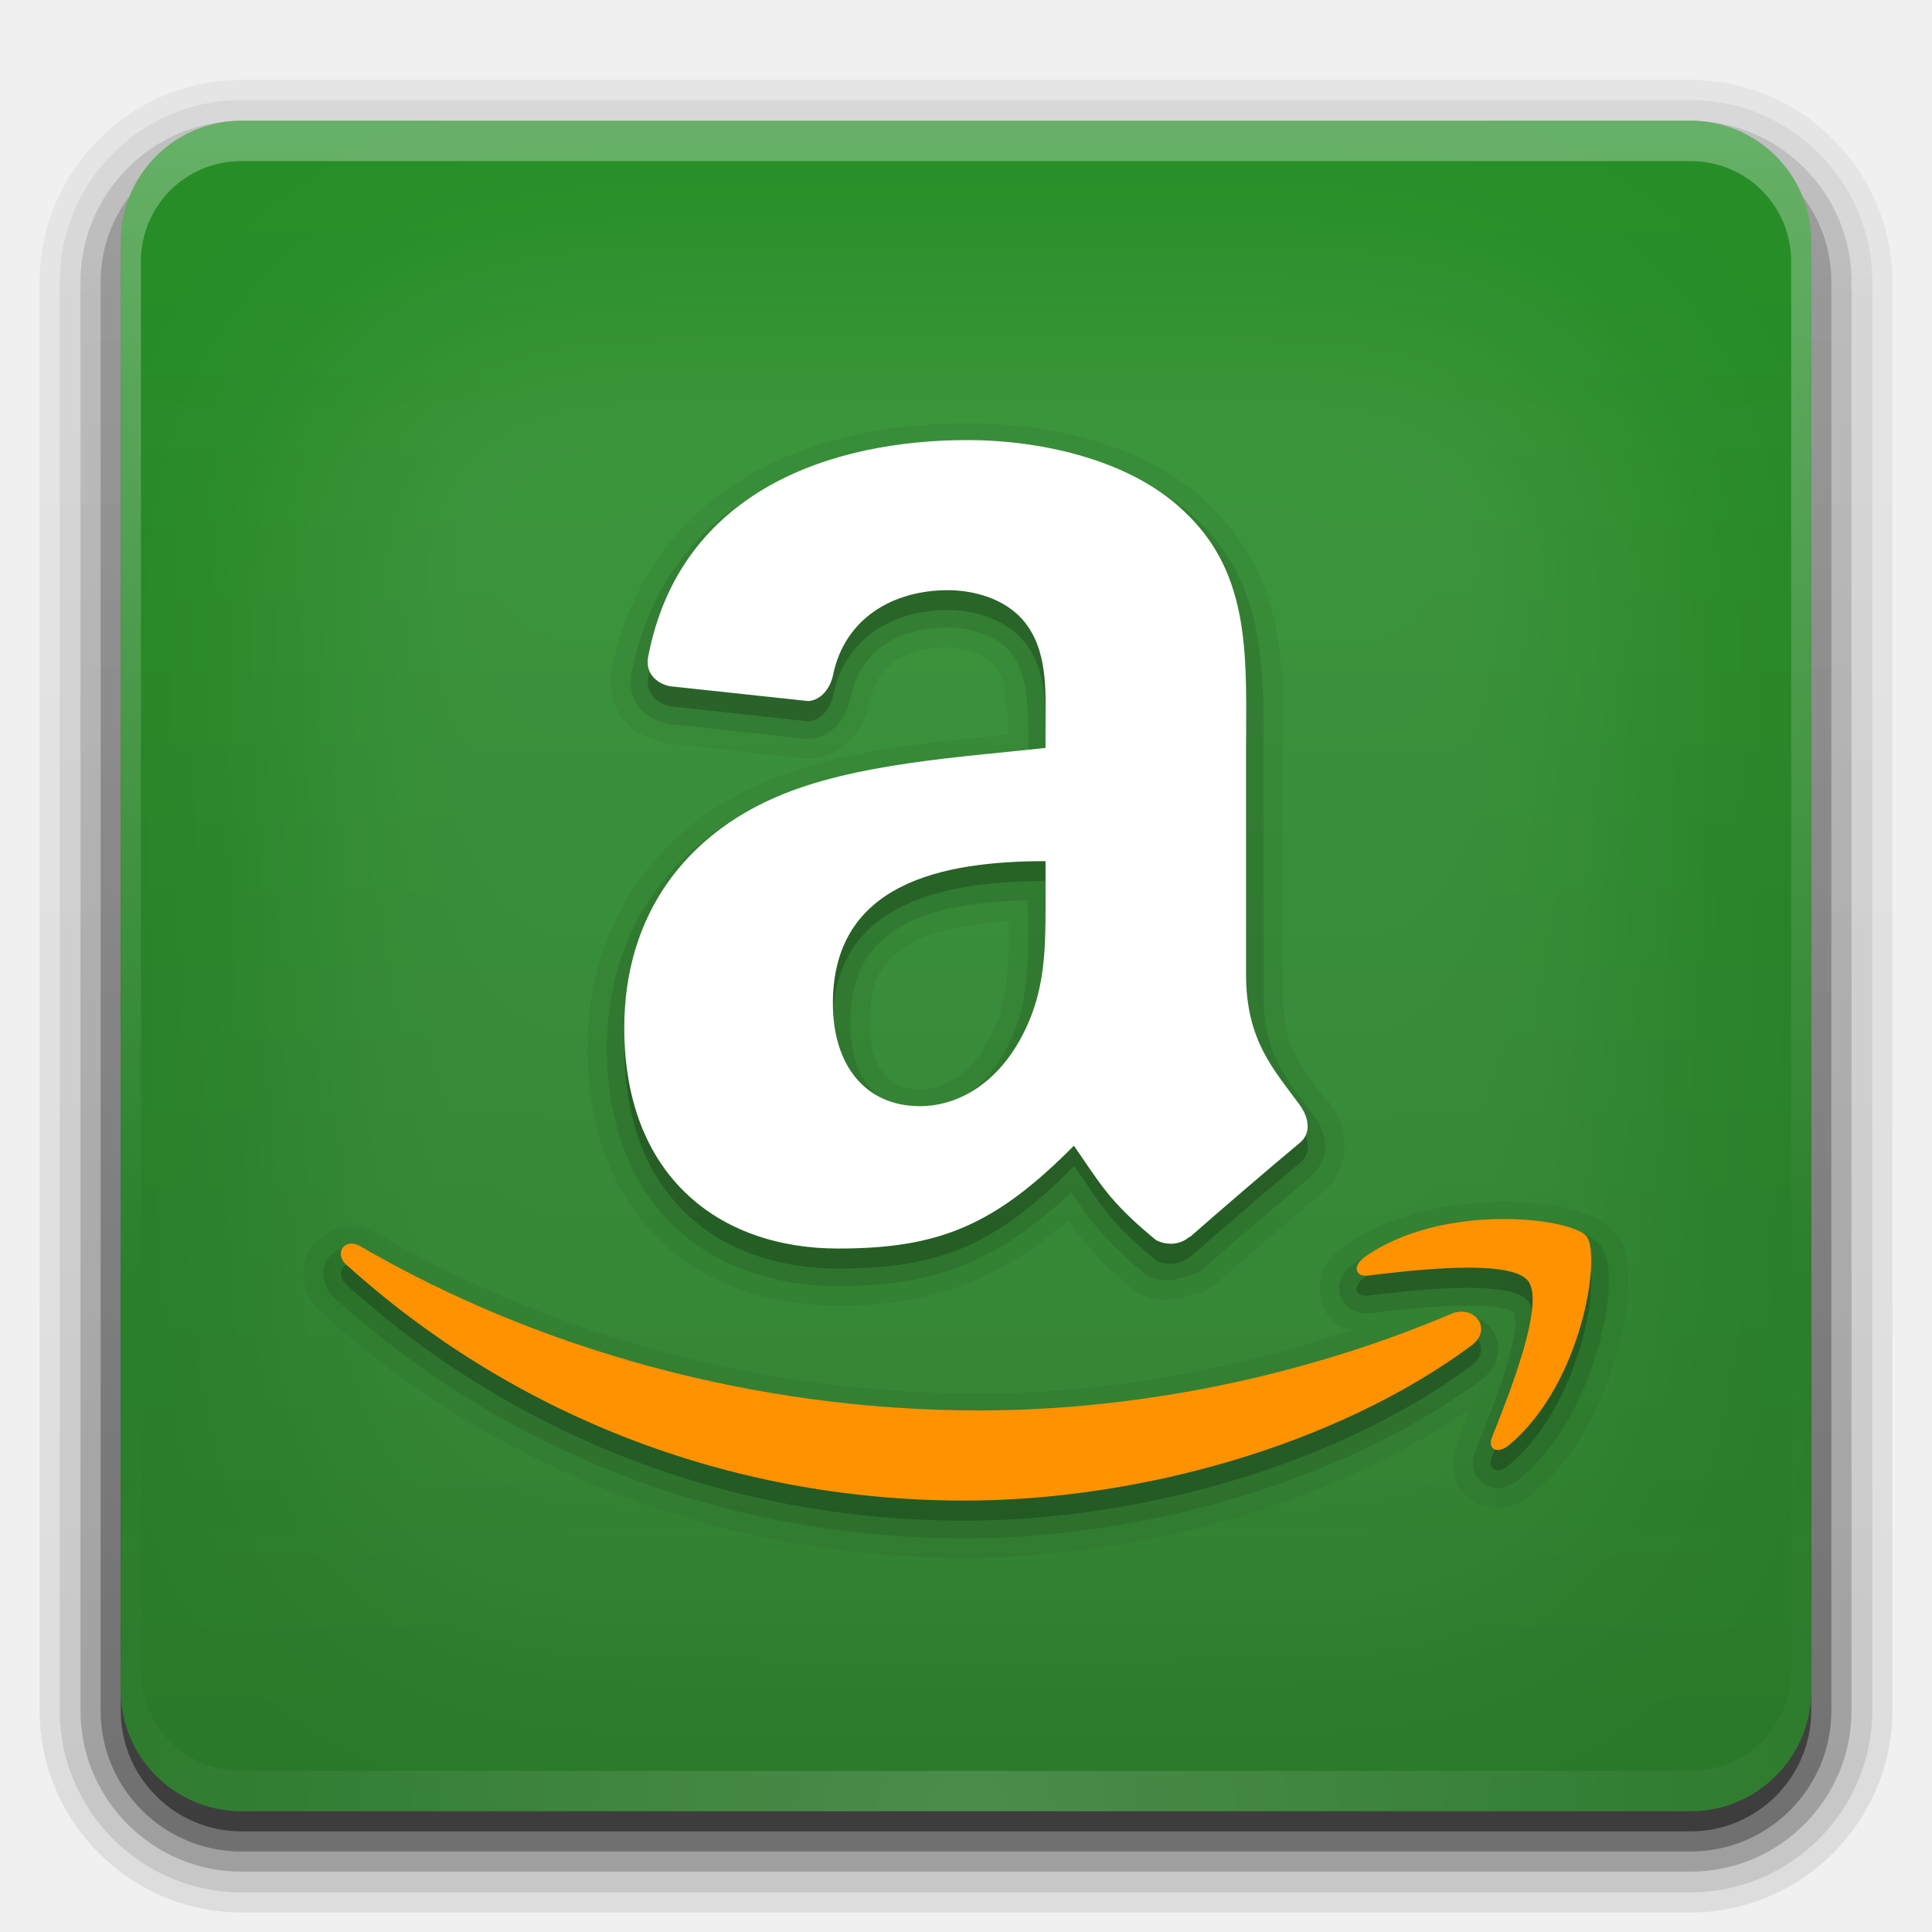
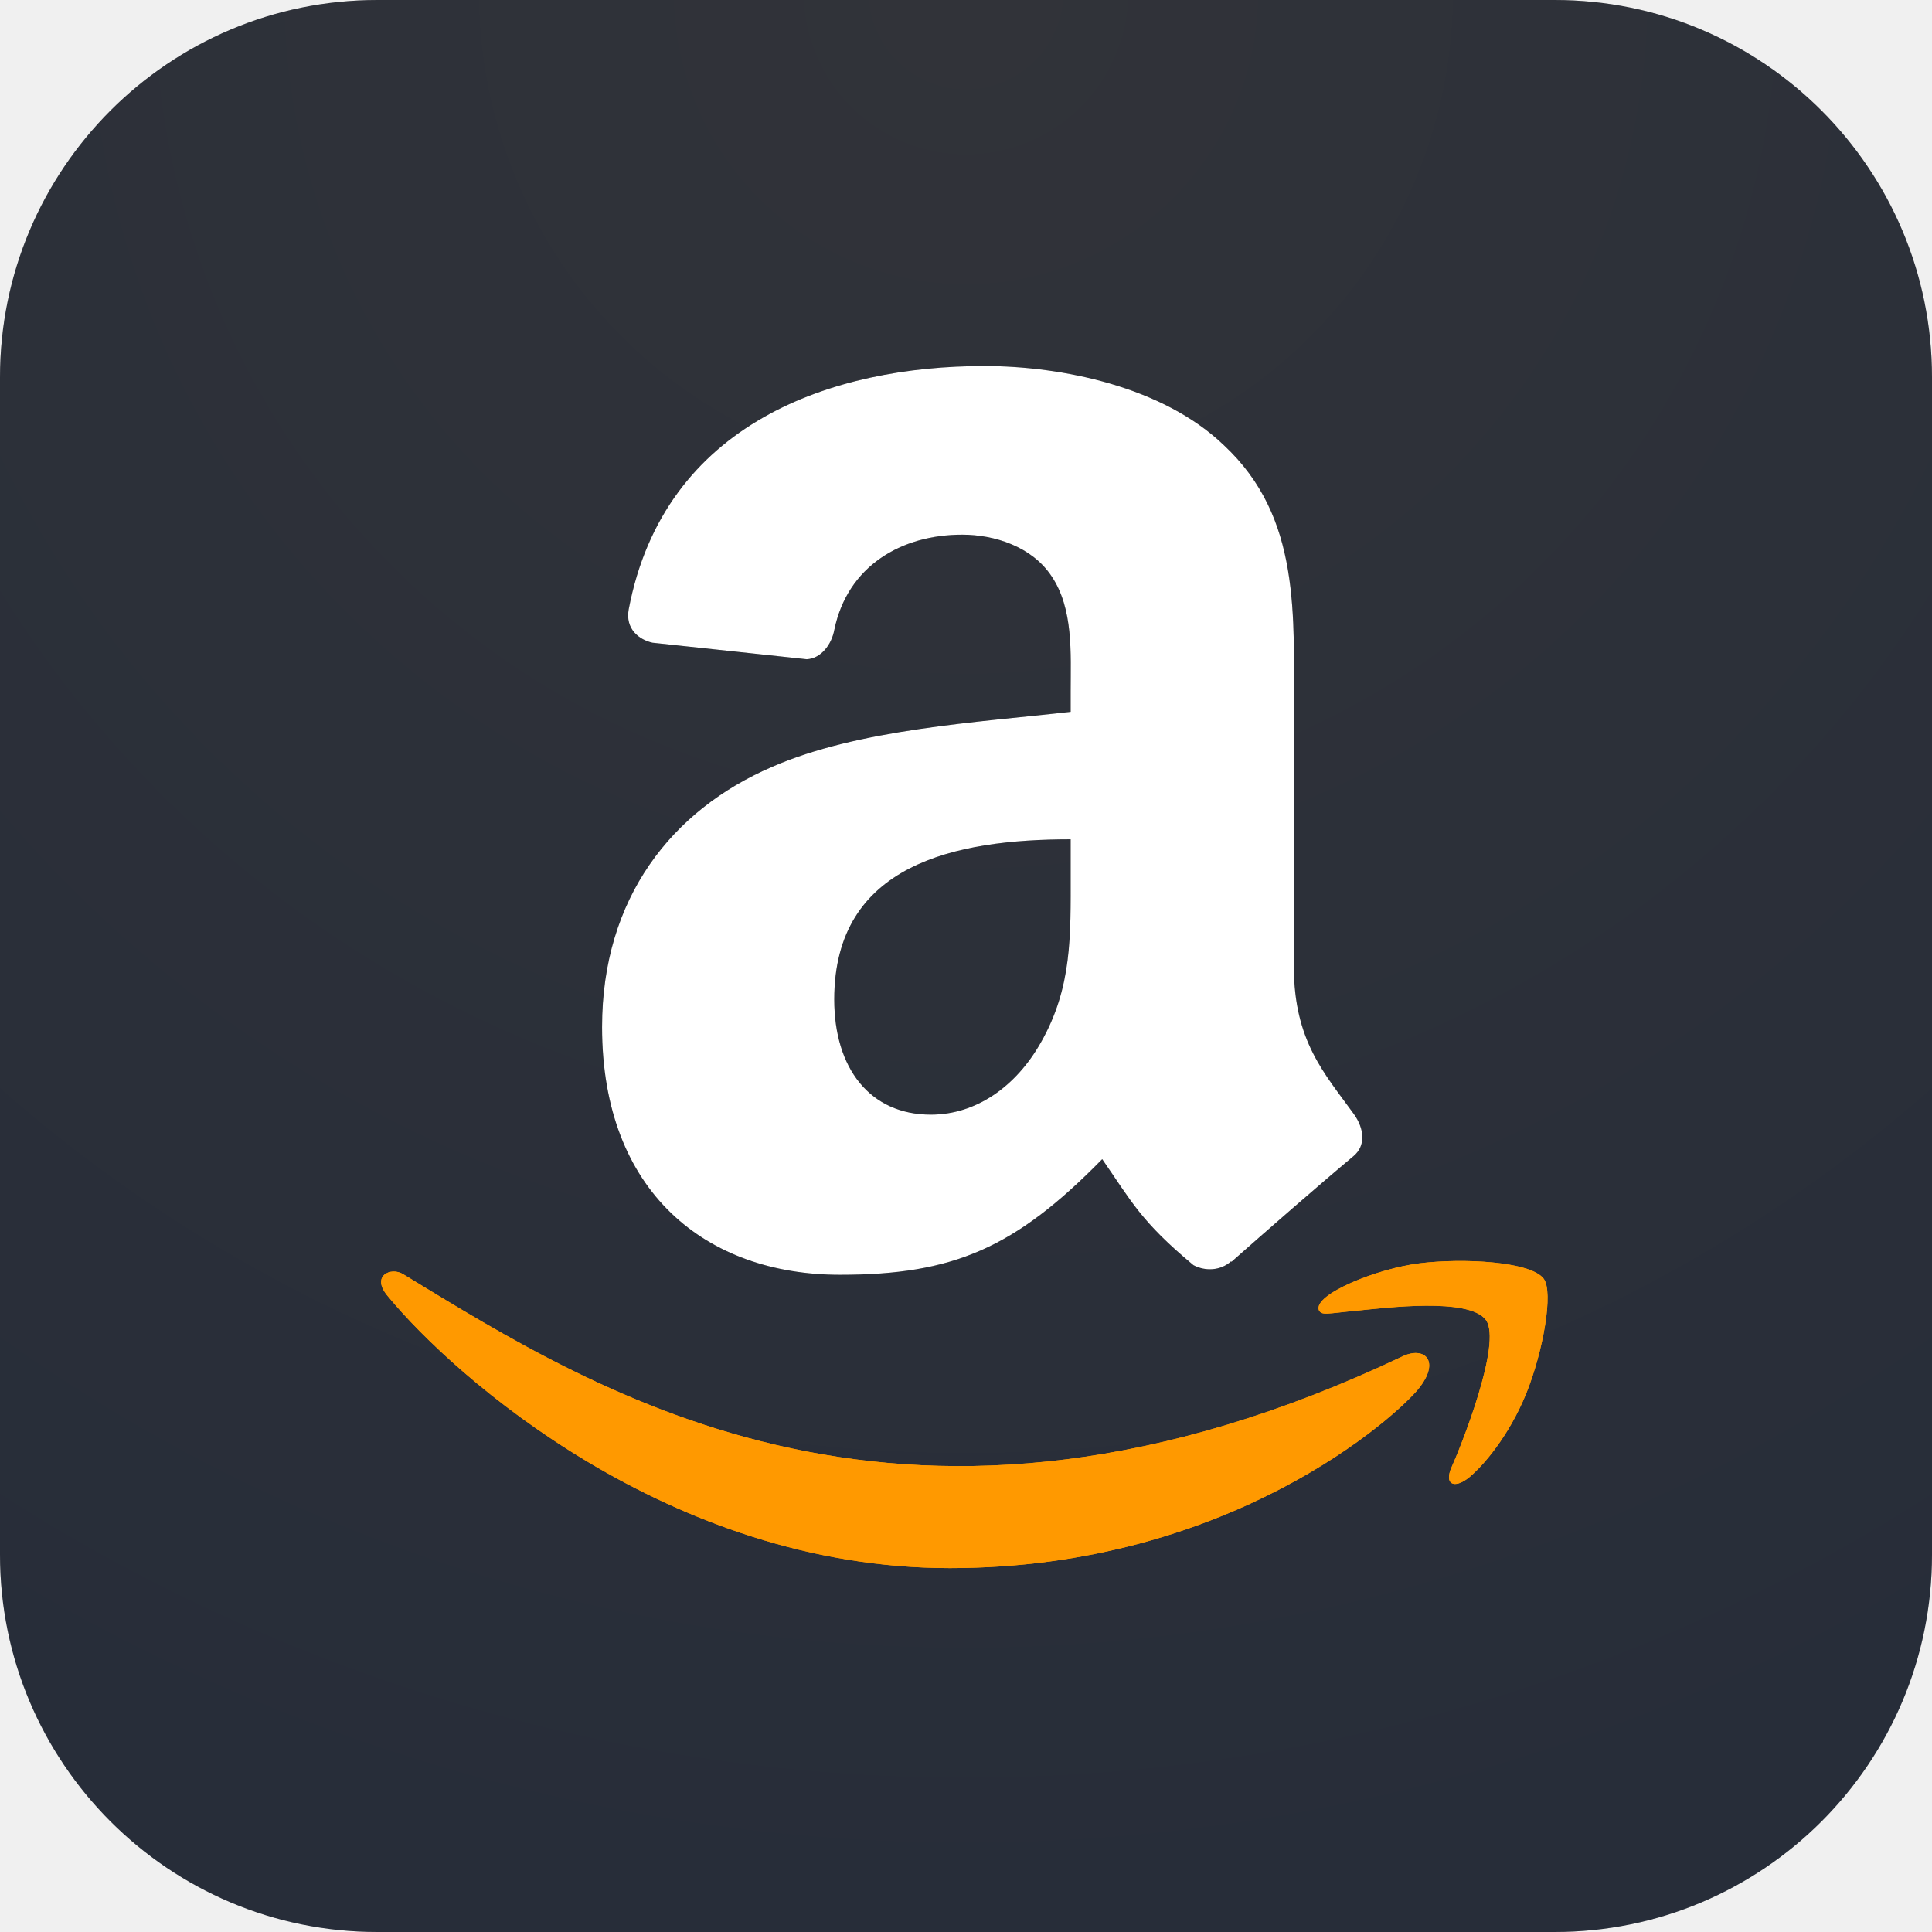
- <svg xmlns="http://www.w3.org/2000/svg" xmlns:xlink="http://www.w3.org/1999/xlink" height="96" width="96">
-   <linearGradient id="a">
-     <stop offset="0" stop-color="#fff" />
-     <stop offset="1" stop-color="#fff" stop-opacity="0" />
-   </linearGradient>
-   <linearGradient id="b" gradientUnits="userSpaceOnUse" x1="36.357" x2="36.357" xlink:href="#a" y1="6" y2="63.893" />
-   <filter id="c" color-interpolation-filters="sRGB" height="1.384" width="1.384" x="-.192" y="-.192">
-     <feGaussianBlur stdDeviation="5.28" />
-   </filter>
-   <linearGradient id="d" gradientUnits="userSpaceOnUse" x1="48" x2="48" xlink:href="#a" y1="20.221" y2="138.661" />
-   <radialGradient id="e" cx="48" cy="90.172" gradientTransform="matrix(1.157313 0 0 .9959077 -7.551021 .1971319)" gradientUnits="userSpaceOnUse" r="42" xlink:href="#a" />
-   <clipPath id="f">
-     <rect height="84" rx="6" width="84" x="6" y="6" />
-   </clipPath>
-   <linearGradient id="g" gradientUnits="userSpaceOnUse" x1="48" x2="48" y1="90" y2="5.988">
-     <stop offset="0" stop-color="#2a782a" />
-     <stop offset="1" stop-color="#278f27" />
-   </linearGradient>
-   <linearGradient id="h" gradientTransform="matrix(1.005865 0 0 .994169 100 0)" gradientUnits="userSpaceOnUse" x1="45.448" x2="45.448" y1="92.54" y2="7.017">
-     <stop offset="0" />
-     <stop offset="1" stop-opacity=".588" />
-   </linearGradient>
-   <linearGradient id="i" gradientTransform="matrix(1.02381 0 0 1.011905 -1.142857 -98.07143)" gradientUnits="userSpaceOnUse" x1="32.251" x2="32.251" xlink:href="#h" y1="6.132" y2="90.239" />
-   <linearGradient id="j" gradientTransform="translate(0 -97)" gradientUnits="userSpaceOnUse" x1="32.251" x2="32.251" xlink:href="#h" y1="6.132" y2="90.239" />
-   <path d="m12-95.031c-5.511 0-10.031 4.52-10.031 10.031v71c0 5.511 4.52 10.031 10.031 10.031h72c5.511 0 10.031-4.52 10.031-10.031v-71c0-5.511-4.52-10.031-10.031-10.031z" fill="url(#i)" opacity=".08" transform="scale(1 -1)" />
-   <path d="m12-94.031c-4.972 0-9.031 4.06-9.031 9.031v71c0 4.972 4.06 9.031 9.031 9.031h72c4.972 0 9.031-4.06 9.031-9.031v-71c0-4.972-4.06-9.031-9.031-9.031z" fill="url(#i)" opacity=".1" transform="scale(1 -1)" />
-   <path d="m12-93c-4.409 0-8 3.591-8 8v71c0 4.409 3.591 8 8 8h72c4.409 0 8-3.591 8-8v-71c0-4.409-3.591-8-8-8z" fill="url(#i)" opacity=".2" transform="scale(1 -1)" />
-   <rect fill="url(#i)" height="85" opacity=".3" rx="7" transform="scale(1 -1)" width="86" x="5" y="-92" />
-   <rect fill="url(#j)" height="84" opacity=".45" rx="6" transform="scale(1 -1)" width="84" x="6" y="-91" />
-   <rect fill="url(#g)" height="84" rx="6" width="84" x="6" y="6" />
-   <path d="m12 6c-3.324 0-6 2.676-6 6v2 68 2c0 .335.041.651.094.969.049.296.097.597.188.875.01.03.021.064.031.094.099.288.235.547.375.812.145.274.316.536.5.781.184.246.374.473.594.688.44.428.943.815 1.5 1.094.279.14.573.247.875.344-.256-.1-.487-.236-.719-.375-.007-.004-.024.004-.031 0-.032-.019-.062-.043-.094-.062-.12-.077-.231-.164-.344-.25-.106-.081-.213-.161-.312-.25-.178-.161-.347-.345-.5-.531-.108-.13-.218-.265-.312-.406-.025-.038-.038-.086-.062-.125-.065-.103-.13-.205-.188-.312-.101-.195-.206-.416-.281-.625-.008-.022-.024-.041-.031-.062-.032-.092-.036-.187-.062-.281-.03-.107-.07-.203-.094-.312-.073-.342-.125-.698-.125-1.062v-2-68-2c0-2.782 2.218-5 5-5h2 68 2c2.782 0 5 2.218 5 5v2 68 2c0 .364-.052.721-.125 1.062-.044.207-.088.398-.156.594-.008.022-.023.041-.031.062-.063.174-.138.367-.219.531-.042.083-.079.17-.125.25-.055.097-.127.188-.188.281-.094.141-.205.276-.312.406-.143.174-.303.347-.469.5-.011.01-.02.021-.031.031-.138.126-.285.234-.438.344-.103.073-.204.153-.312.219-.007.004-.024-.004-.031 0-.232.139-.463.275-.719.375.302-.097.596-.204.875-.344.557-.279 1.06-.666 1.5-1.094.22-.214.409-.442.594-.688.184-.246.355-.508.5-.781.14-.265.276-.525.375-.812.01-.031.021-.063.031-.094.09-.278.139-.579.188-.875.052-.318.094-.634.094-.969v-2-68-2c0-3.324-2.676-6-6-6z" fill="url(#b)" opacity=".3" />
-   <path d="m12 90c-3.324 0-6-2.676-6-6v-2-68-2c0-.335.041-.651.094-.969.049-.296.097-.597.188-.875.01-.03.021-.064.031-.094.099-.288.235-.547.375-.812.145-.274.316-.536.5-.781.184-.246.374-.473.594-.688.44-.428.943-.815 1.5-1.094.279-.14.573-.247.875-.344-.256.1-.487.236-.719.375-.007.004-.024-.004-.031 0-.032.019-.062.043-.094.062-.12.077-.231.164-.344.25-.106.081-.213.161-.312.25-.178.161-.347.345-.5.531-.108.13-.218.265-.312.406-.025.038-.038.086-.062.125-.065.103-.13.205-.188.312-.101.195-.206.416-.281.625-.008.022-.024.041-.031.062-.032.092-.036.187-.062.281-.03.107-.07.203-.094.312-.073.342-.125.698-.125 1.062v2 68 2c0 2.782 2.218 5 5 5h2 68 2c2.782 0 5-2.218 5-5v-2-68-2c0-.364-.052-.721-.125-1.062-.044-.207-.088-.398-.156-.594-.008-.022-.023-.041-.031-.062-.063-.174-.138-.367-.219-.531-.042-.083-.079-.17-.125-.25-.055-.097-.127-.188-.188-.281-.094-.141-.205-.276-.312-.406-.143-.174-.303-.347-.469-.5-.011-.01-.02-.021-.031-.031-.138-.126-.285-.234-.438-.344-.103-.073-.204-.153-.312-.219-.007-.004-.024.004-.031 0-.232-.139-.463-.275-.719-.375.302.097.596.204.875.344.557.279 1.06.666 1.5 1.094.22.214.409.442.594.688.184.246.355.508.5.781.14.265.276.525.375.812.01.031.021.063.031.094.09.278.139.579.188.875.052.318.094.634.094.969v2 68 2c0 3.324-2.676 6-6 6z" fill="url(#e)" opacity=".15" />
-   <rect height="66" rx="12" style="opacity:.1;stroke:#fff;stroke-width:.5;stroke-linecap:round;clip-path:url(#f);fill:url(#d);filter:url(#c)" width="66" x="15" y="15" />
-   <path d="m48.094 21.031c-3.609 0-7.471.66-10.781 2.531-3.323 1.879-6.019 5.081-6.906 9.719-.183.965.057 1.916.656 2.594.494.558 1.115.794 1.656.938v.031c-.002-.001.066.021.094.031.008.003.032 0.0.031 0 .012.003.019.029.031.031.03.009.064 0.0.062 0a .984.984 0 0 0  .156.031l6.875.75a.984.984 0 0 0  .031 0c-.003-0.0.128.031.125.031-.003 0 .128-.031.125-.031.912-.047 1.644-.487 2.125-1.031.455-.515.718-1.142.844-1.75.005-.025-.003-.01 0-.031.216-.98.647-1.602 1.281-2.031.641-.434 1.536-.688 2.594-.688.965 0 2.017.451 2.406.969a.984.984 0 0 0  .031.031.984.984 0 0 0  .031.062c.404.586.507 1.87.531 3.281-3.81.376-8.412.763-12.219 2.406-.009.004-.022-.004-.031 0-4.996 2.151-8.656 6.812-8.656 13.188 0 4.05 1.315 7.358 3.625 9.562 2.307 2.202 5.475 3.219 8.844 3.219 4.622 0 7.977-1.259 11.406-4.219.743 1.024 1.559 2.036 3.188 3.375a.984.984 0 0 0  .031.031c-.002-.001.095.064.094.062-.002-.001.064.064.062.062-.002-.001.096.032.094.031-.001-0.0.015.023.031.031.01.005.022-.005.031 0 .016.008.032.032.031.031.914.457 1.927.337 2.781-.031v.031c-.002 0.0.096-.032.094-.031-.002 0.0.127-.001.125 0-.002.001.096-.032.094-.031-.002.001.096-.063.094-.062-.002.001.127-.032.125-.031-.002.001.096-.064.094-.062-.002.001.096-.064.094-.062-.002.001.096-.064.094-.062a.984.984 0 0 0  .031-.031c.037-.024.053.004.094-.031.129-.114.142-.129.031-.031 1.394-1.226 3.954-3.445 5.375-4.625.158-.128.152-.134.031-.031.723-.616 1.074-1.495 1.031-2.375-.038-.771-.315-1.414-.688-1.938a.984.984 0 0 0 -.125-.156.984.984 0 0 0 -.094-.062c-1.286-1.724-2.156-2.565-2.156-5.25v-10.938c0-2.275.103-4.573-.281-6.875-.385-2.307-1.359-4.63-3.406-6.531l.031-.031c-.006-.006-.025.006-.031 0-3.294-3.119-8.203-4-11.969-4zm2.031 24.75c.001 2.477-.03 4.204-1.094 6.062-.88 1.544-2.056 2.281-3.312 2.281-.918 0-1.364-.25-1.781-.75-.398-.476-.719-1.302-.719-2.5 0-2.468.779-3.354 2.344-4.156 1.108-.568 2.794-.823 4.562-.938zm24.375 13.938c-2.437.033-5.359.539-7.75 2.219-.306.217-.632.521-.875.938-.243.417-.376.965-.281 1.531.122.73.517 1.246 1.125 1.562.173.09.352.049.531.094-6.196 2.088-12.64 3.188-18.594 3.188-10.838 0-21.355-2.985-29.812-7.906-.536-.314-1.147-.419-1.719-.344-.957.126-1.786.783-2 1.781-.204.951.192 1.847.844 2.438 8.439 7.619 19.613 12.188 31.969 12.188 8.446 0 17.955-2.542 25.094-7.375-.224.576-.452 1.255-.625 1.688-.157.394-.285.934-.156 1.5.156.685.561 1.167 1.188 1.469.526.254 1.123.286 1.594.156.47-.13.831-.378 1.125-.625 2.246-1.877 3.482-4.543 4.156-6.875.335-1.161.54-2.254.594-3.219.026-.471.03-.909-.031-1.344-.051-.363-.142-.979-.562-1.5a.984.984 0 0 0 -.031 0c-.402-.495-.905-.732-1.25-.875-.385-.16-.805-.304-1.281-.406-.923-.199-2.026-.298-3.25-.281z" fill-rule="evenodd" opacity=".05" />
-   <path d="m48.094 22c-3.487 0-7.205.649-10.312 2.406-3.108 1.757-5.57 4.695-6.406 9.062-.127.667.067 1.331.438 1.75.371.419.843.622 1.281.719a.866.866 0 0 0  .094.031l6.875.75a.866.866 0 0 0  .125 0c .6-.031 1.106-.344 1.438-.719.325-.368.53-.823.625-1.281.002-.009-.002-.022 0-.031.517-2.426 2.437-3.5 4.844-3.5 1.244 0 2.64.477 3.281 1.438a.866.866 0 0 0 0 .031c.766 1.112.719 2.885.719 4.594v.125c-3.985.411-8.987.765-12.844 2.438-4.706 2.017-8.094 6.264-8.094 12.281 0 3.836 1.249 6.845 3.344 8.844 2.095 1.999 4.989 2.969 8.156 2.969 4.83 0 7.945-1.251 11.562-4.656.908 1.334 1.645 2.377 3.656 4.031a.866.866 0 0 0  .156.094c.649.344 1.417.288 2.094-.031.039-.018.087-.011.125-.031a.866.866 0 0 0  .375-.156c.019-.016.044-.015.062-.031.009-.008.023-.024.031-.031 1.406-1.237 3.972-3.433 5.406-4.625.011-.009.02-.022.031-.031.463-.395.714-1.024.688-1.562-.027-.551-.235-1.021-.531-1.438a.866.866 0 0 0 -.031 0c-1.337-1.828-2.5-2.978-2.5-6.031v-10.938c0-2.298.081-4.549-.281-6.719-.362-2.169-1.213-4.263-3.094-6-2.996-2.85-7.704-3.75-11.312-3.75zm2.969 22.719v.594a.866.866 0 0 0  .031.156.866.866 0 0 0  0 .031c.001 2.647.023 4.673-1.219 6.844-1.01 1.773-2.511 2.75-4.156 2.75-1.143 0-1.946-.393-2.531-1.094-.585-.701-.938-1.758-.938-3.125 0-2.731 1.096-4.119 2.875-5.031 1.568-.804 3.734-1.059 5.938-1.125zm23.438 15.969c-2.3.031-5.03.547-7.188 2.062-.462.327-.866.807-.75 1.5.058.346.326.688.625.844.299.156.587.189.875.156 1.092-.132 2.857-.341 4.406-.375.775-.017 1.503.009 2.031.094.529.085.798.281.75.219-.052-.067.087.254.031.781-.055.527-.216 1.227-.438 1.969-.442 1.483-1.12 3.126-1.531 4.156-.109.273-.168.579-.094.906.074.328.343.661.656.812.627.302 1.213.028 1.656-.344 2.025-1.692 3.204-4.194 3.844-6.406.32-1.106.515-2.14.562-3 .024-.43.018-.807-.031-1.156-.049-.349-.1-.659-.375-1-.265-.326-.552-.46-.875-.594-.323-.134-.703-.253-1.125-.344-.845-.182-1.881-.297-3.031-.281zm-57.25 1.281c-.547.072-1.04.488-1.156 1.031-.117.543.119 1.127.531 1.5 8.264 7.461 19.2 11.938 31.312 11.938 8.675 0 18.651-2.706 25.656-7.875.413-.305.712-.724.812-1.188.1-.464-.002-.924-.25-1.281-.496-.714-1.505-1.006-2.406-.625-7.512 3.187-15.674 4.75-23.094 4.75-11.018 0-21.698-3.018-30.312-8.031-.342-.2-.726-.267-1.094-.219z" fill-rule="evenodd" opacity=".1" />
-   <path d="m48.094 22.875c-6.763 0-14.292 2.482-15.875 10.75-.167.879.477 1.339 1.062 1.469l6.875.75c.644-.033 1.126-.68 1.25-1.312.59-2.848 2.978-4.219 5.688-4.219 1.461 0 3.135.547 4 1.844.995 1.444.875 3.426.875 5.094v.906c-4.117.455-9.518.765-13.375 2.438-4.449 1.906-7.562 5.798-7.562 11.5 0 7.306 4.64 10.938 10.625 10.938 5.051 0 7.823-1.165 11.719-5.094 1.292 1.853 1.703 2.747 4.062 4.688.528.279 1.219.234 1.688-.188v.031c1.418-1.248 4.017-3.482 5.469-4.688.58-.47.454-1.205 0-1.844-1.296-1.773-2.688-3.235-2.688-6.531v-10.938c0-4.642.363-8.9-3.094-12.094-2.721-2.588-7.262-3.5-10.719-3.5zm3.844 20.906v1.531h.031c0 2.739.051 5.031-1.344 7.469-1.129 1.982-2.912 3.188-4.906 3.188-2.722 0-4.344-2.052-4.344-5.094 0-5.986 5.427-7.094 10.562-7.094zm22.562 17.781c-2.175.03-4.741.539-6.688 1.906-.598.424-.51.983.156.906 2.19-.264 7.1-.832 7.969.281.872 1.114-.992 5.697-1.812 7.75-.248.621.283.878.844.406 3.65-3.05 4.622-9.449 3.875-10.375-.371-.457-2.169-.905-4.344-.875zm-57.125 1.25c-.452.06-.633.599-.156 1.031 8.11 7.322 18.819 11.719 30.719 11.719 8.493 0 18.355-2.669 25.156-7.688 1.126-.83.15-2.08-1-1.594-7.626 3.235-15.897 4.812-23.438 4.812-11.176 0-21.998-3.063-30.75-8.156-.191-.112-.38-.145-.531-.125z" fill-rule="evenodd" opacity=".2" />
-   <path d="m51.953 44.309c0 2.739.067 5.021-1.328 7.459-1.129 1.982-2.925 3.196-4.92 3.196-2.722 0-4.32-2.057-4.32-5.099 0-5.986 5.432-7.075 10.567-7.075v1.518zm7.161 17.139c-.469.422-1.15.447-1.678.168-2.359-1.94-2.781-2.833-4.074-4.686-3.895 3.929-6.659 5.109-11.709 5.109-5.985 0-10.633-3.652-10.633-10.958 0-5.702 3.123-9.58 7.571-11.486 3.857-1.672 9.244-1.976 13.361-2.431v-.918c0-1.667.133-3.651-.861-5.095-.865-1.297-2.526-1.825-3.987-1.825-2.709 0-5.121 1.369-5.712 4.217-.124.632-.59 1.258-1.235 1.292l-6.885-.738c-.585-.13-1.23-.588-1.063-1.467 1.583-8.268 9.124-10.763 15.887-10.763 3.456 0 7.977.913 10.698 3.501 3.456 3.194 3.121 7.453 3.121 12.095v10.951c0 3.297 1.387 4.739 2.684 6.512.454.639.557 1.401-.023 1.871-1.452 1.205-4.029 3.42-5.447 4.668l-.017-.017z" fill="#fff" fill-rule="evenodd" />
-   <g fill="#ff9201" fill-rule="evenodd" transform="matrix(4.094039 0 0 4.094039 105.9904 -56.11435)">
-     <path d="m-8.035 30.041c-1.661 1.226-4.07 1.878-6.145 1.878-2.907 0-5.525-1.074-7.506-2.863-.155-.141-.017-.333.17-.224 2.138 1.244 4.781 1.993 7.511 1.993 1.842 0 3.866-.382 5.729-1.172.281-.119.516.185.241.388z" />
-     <path d="m-7.344 29.252c-.212-.272-1.405-.129-1.94-.064-.163.019-.188-.122-.041-.226.951-.668 2.51-.475 2.691-.251.182.226-.048 1.789-.939 2.534-.137.115-.268.055-.207-.097.2-.501.65-1.623.437-1.895z" />
-   </g>
+ <svg xmlns="http://www.w3.org/2000/svg" width="512" height="512" viewBox="0 0 512 512" fill="none">
+   <rect width="512" height="512" rx="100" fill="#C4C4C4" />
+   <rect width="512" height="512" rx="100" fill="url(#paint0_radial)" />
+   <path d="M372.147 359.241C240.662 421.816 159.061 369.461 106.825 337.661C103.593 335.657 98.099 338.13 102.866 343.605C120.268 364.706 177.299 415.564 251.74 415.564C326.233 415.564 370.55 374.917 376.094 367.827C381.6 360.796 377.71 356.918 372.145 359.241H372.147ZM409.074 338.847C405.543 334.249 387.604 333.392 376.314 334.779C365.006 336.126 348.034 343.036 349.509 347.186C350.266 348.74 351.812 348.043 359.58 347.345C367.369 346.567 389.189 343.814 393.736 349.757C398.304 355.742 386.776 384.252 384.671 388.85C382.637 393.448 385.448 394.633 389.269 391.571C393.037 388.51 399.859 380.582 404.437 369.364C408.984 358.084 411.757 342.348 409.073 338.847H409.074Z" fill="#FF9900" />
+   <path fill-rule="evenodd" clip-rule="evenodd" d="M283.737 231.555C283.737 247.974 284.152 261.667 275.853 276.248C269.155 288.104 258.545 295.394 246.69 295.394C230.507 295.394 221.083 283.065 221.083 264.868C221.083 228.946 253.268 222.427 283.737 222.427V231.555ZM326.237 334.279C323.451 336.768 319.42 336.947 316.279 335.286C302.29 323.669 299.8 318.275 292.095 307.19C268.978 330.782 252.617 337.835 222.625 337.835C187.178 337.835 159.555 315.962 159.555 272.158C159.555 237.957 178.109 214.661 204.485 203.281C227.366 193.203 259.316 191.425 283.737 188.64V183.187C283.737 173.169 284.507 161.314 278.64 152.66C273.482 144.895 263.643 141.694 254.988 141.694C238.925 141.694 224.58 149.933 221.083 167.004C220.371 170.798 217.586 174.533 213.792 174.71L172.892 170.325C169.455 169.553 165.661 166.768 166.61 161.491C176.034 111.938 220.785 97 260.855 97C281.365 97 308.156 102.454 324.339 117.984C344.849 137.13 342.892 162.677 342.892 190.477V256.154C342.892 275.893 351.072 284.546 358.778 295.217C361.504 299.01 362.097 303.575 358.659 306.419C350.064 313.591 334.771 326.929 326.355 334.398L326.236 334.279" fill="black" />
+   <path d="M372.147 359.241C240.662 421.816 159.061 369.461 106.825 337.661C103.593 335.657 98.099 338.13 102.866 343.605C120.268 364.706 177.299 415.564 251.74 415.564C326.233 415.564 370.55 374.917 376.094 367.827C381.6 360.796 377.71 356.918 372.145 359.241H372.147ZM409.074 338.847C405.543 334.249 387.604 333.392 376.314 334.779C365.006 336.126 348.034 343.036 349.509 347.186C350.266 348.74 351.812 348.043 359.58 347.345C367.369 346.567 389.189 343.814 393.736 349.757C398.304 355.742 386.776 384.252 384.671 388.85C382.637 393.448 385.448 394.633 389.269 391.571C393.037 388.51 399.859 380.582 404.437 369.364C408.984 358.084 411.757 342.348 409.073 338.847H409.074Z" fill="#FF9900" />
+   <path fill-rule="evenodd" clip-rule="evenodd" d="M283.737 231.555C283.737 247.974 284.152 261.667 275.853 276.248C269.155 288.104 258.545 295.394 246.69 295.394C230.507 295.394 221.083 283.065 221.083 264.868C221.083 228.946 253.268 222.427 283.737 222.427V231.555ZM326.237 334.279C323.451 336.768 319.42 336.947 316.279 335.286C302.29 323.669 299.8 318.275 292.095 307.19C268.978 330.782 252.617 337.835 222.625 337.835C187.178 337.835 159.555 315.962 159.555 272.158C159.555 237.957 178.109 214.661 204.485 203.281C227.366 193.203 259.316 191.425 283.737 188.64V183.187C283.737 173.169 284.507 161.314 278.64 152.66C273.482 144.895 263.643 141.694 254.988 141.694C238.925 141.694 224.58 149.933 221.083 167.004C220.371 170.798 217.586 174.533 213.792 174.71L172.892 170.325C169.455 169.553 165.661 166.768 166.61 161.491C176.034 111.938 220.785 97 260.855 97C281.365 97 308.156 102.454 324.339 117.984C344.849 137.13 342.892 162.677 342.892 190.477V256.154C342.892 275.893 351.072 284.546 358.778 295.217C361.504 299.01 362.097 303.575 358.659 306.419C350.064 313.591 334.771 326.929 326.355 334.398L326.236 334.279" fill="white" />
+   <defs>
+     <radialGradient id="paint0_radial" cx="0" cy="0" r="1" gradientUnits="userSpaceOnUse" gradientTransform="translate(256) rotate(90) scale(512)">
+       <stop stop-color="#313339" />
+       <stop offset="1" stop-color="#272D39" />
+     </radialGradient>
+   </defs>
</svg>
